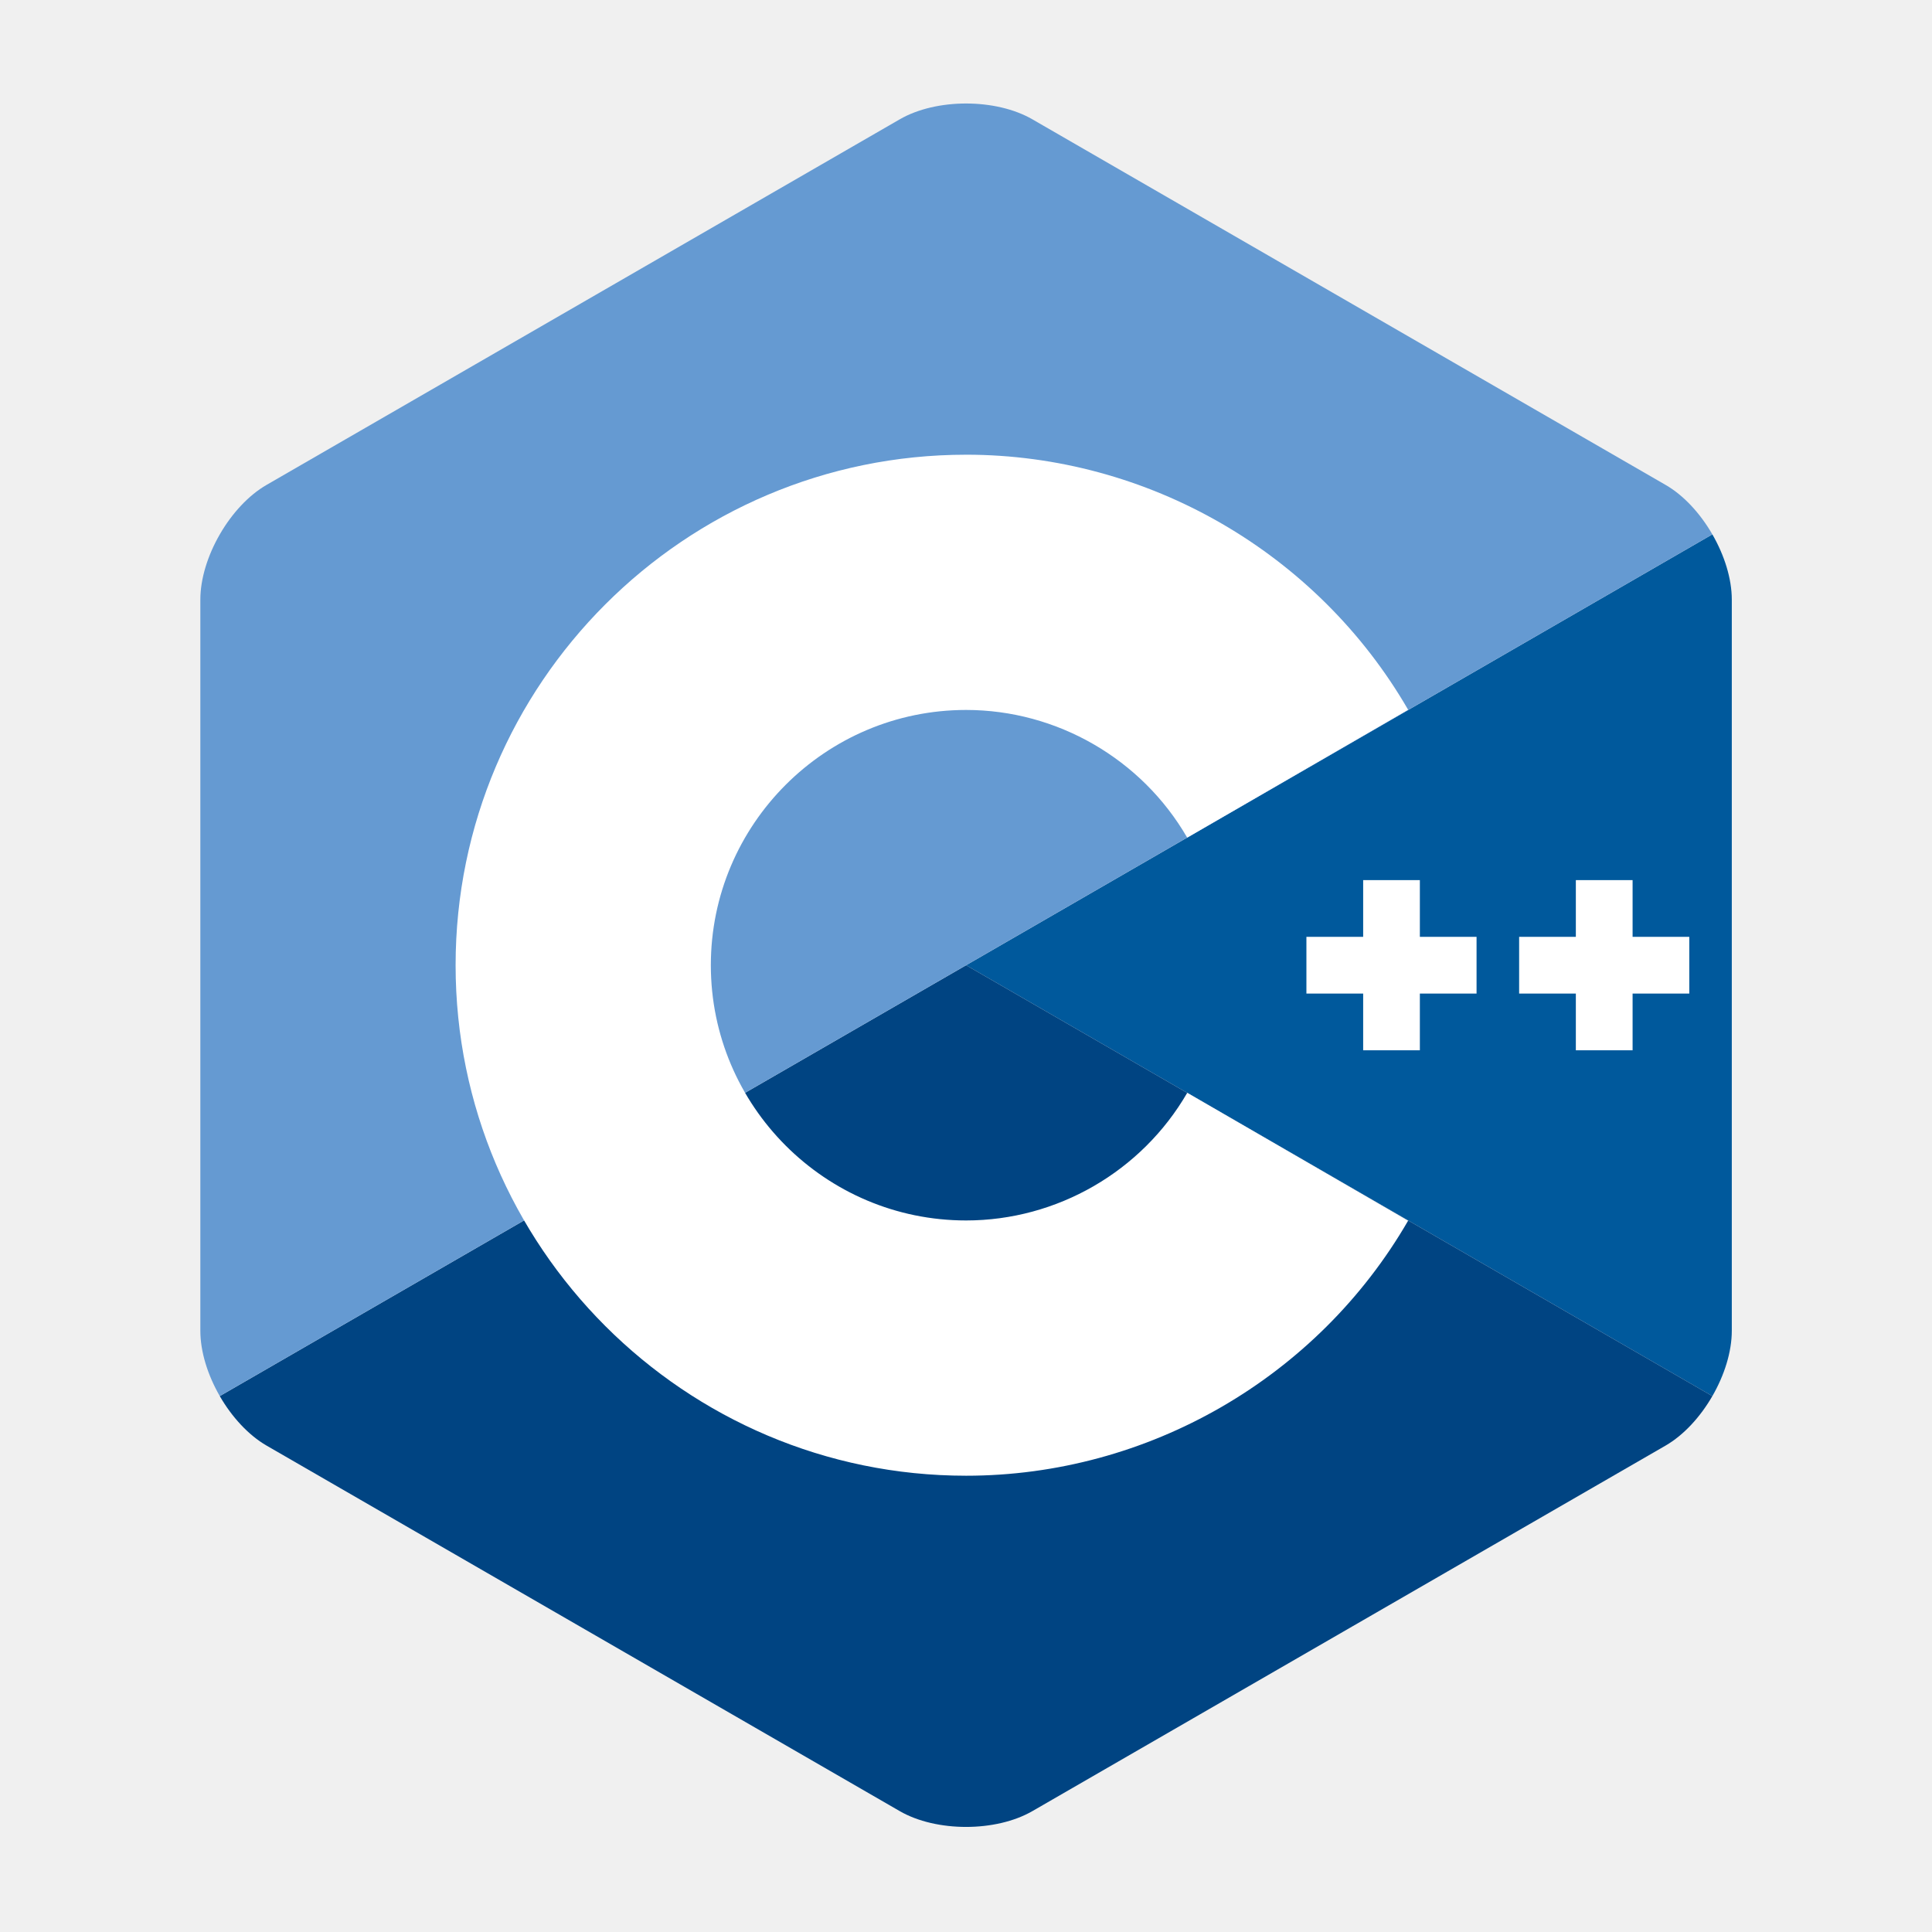
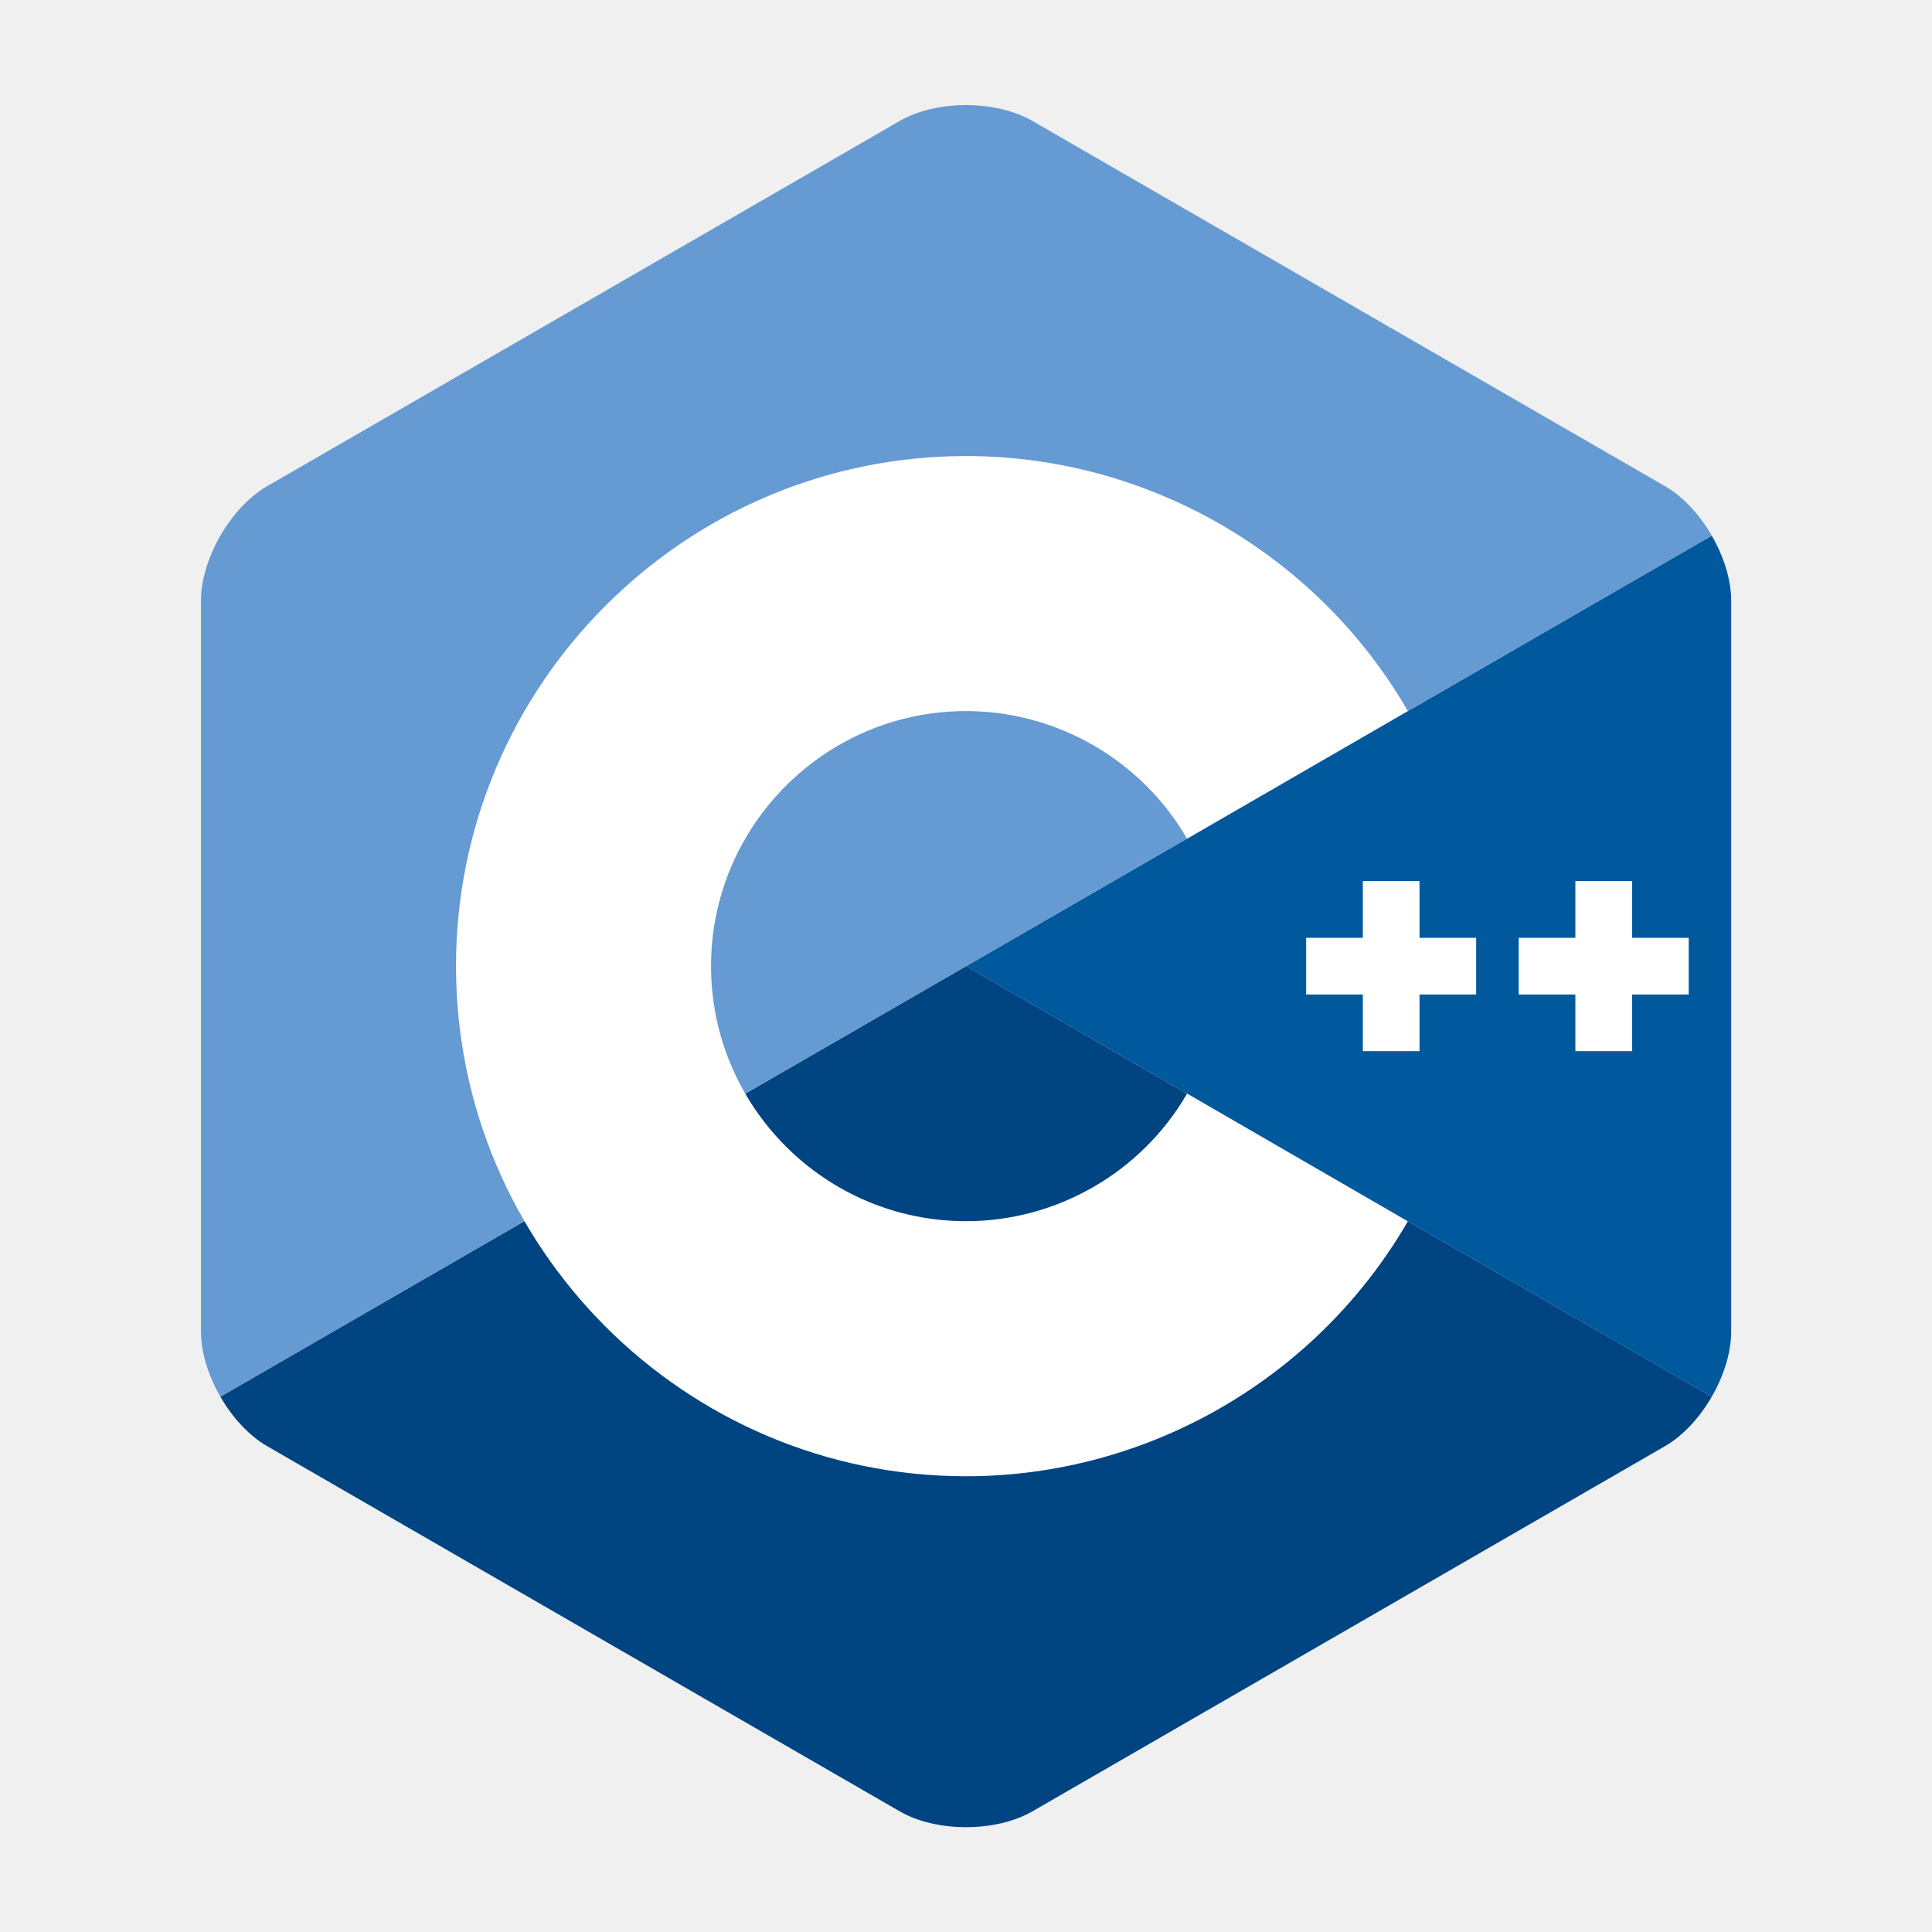
- <svg xmlns="http://www.w3.org/2000/svg" viewBox="-8.172 -7.673 143.22 143.22">
+ <svg xmlns="http://www.w3.org/2000/svg" viewBox="-8.228 -7.798 143.332 143.332">
  <path fill="#00599c" d="M118.766 95.82c.89-1.543 1.441-3.28 1.441-4.843V36.78c0-1.558-.55-3.297-1.441-4.84l-55.32 31.94Zm0 0" />
  <path fill="#004482" d="m68.36 126.586l46.933-27.094c1.352-.781 2.582-2.129 3.473-3.672l-55.32-31.94L8.12 95.82c.89 1.543 2.121 2.89 3.473 3.672l46.933 27.094c2.703 1.562 7.13 1.562 9.832 0Zm0 0" />
  <path fill="#659ad2" d="M118.766 31.941c-.891-1.546-2.121-2.894-3.473-3.671L68.359 1.172c-2.703-1.563-7.129-1.563-9.832 0L11.594 28.27C8.89 29.828 6.68 33.66 6.68 36.78v54.196c0 1.562.55 3.3 1.441 4.843L63.445 63.88Zm0 0" />
  <path fill="#fff" d="M63.445 26.035c-20.867 0-37.843 16.977-37.843 37.844s16.976 37.844 37.843 37.844c13.465 0 26.024-7.247 32.77-18.91L79.84 73.335c-3.38 5.84-9.66 9.465-16.395 9.465c-10.433 0-18.922-8.488-18.922-18.922s8.49-18.922 18.922-18.922c6.73 0 13.017 3.629 16.39 9.465l16.38-9.477c-6.75-11.664-19.305-18.91-32.77-18.91zM92.88 57.57v4.207h-4.207v4.203h4.207v4.207h4.203V65.98h4.203v-4.203h-4.203V57.57zm15.766 0v4.207h-4.204v4.203h4.204v4.207h4.207V65.98h4.203v-4.203h-4.203V57.57z" />
</svg>
